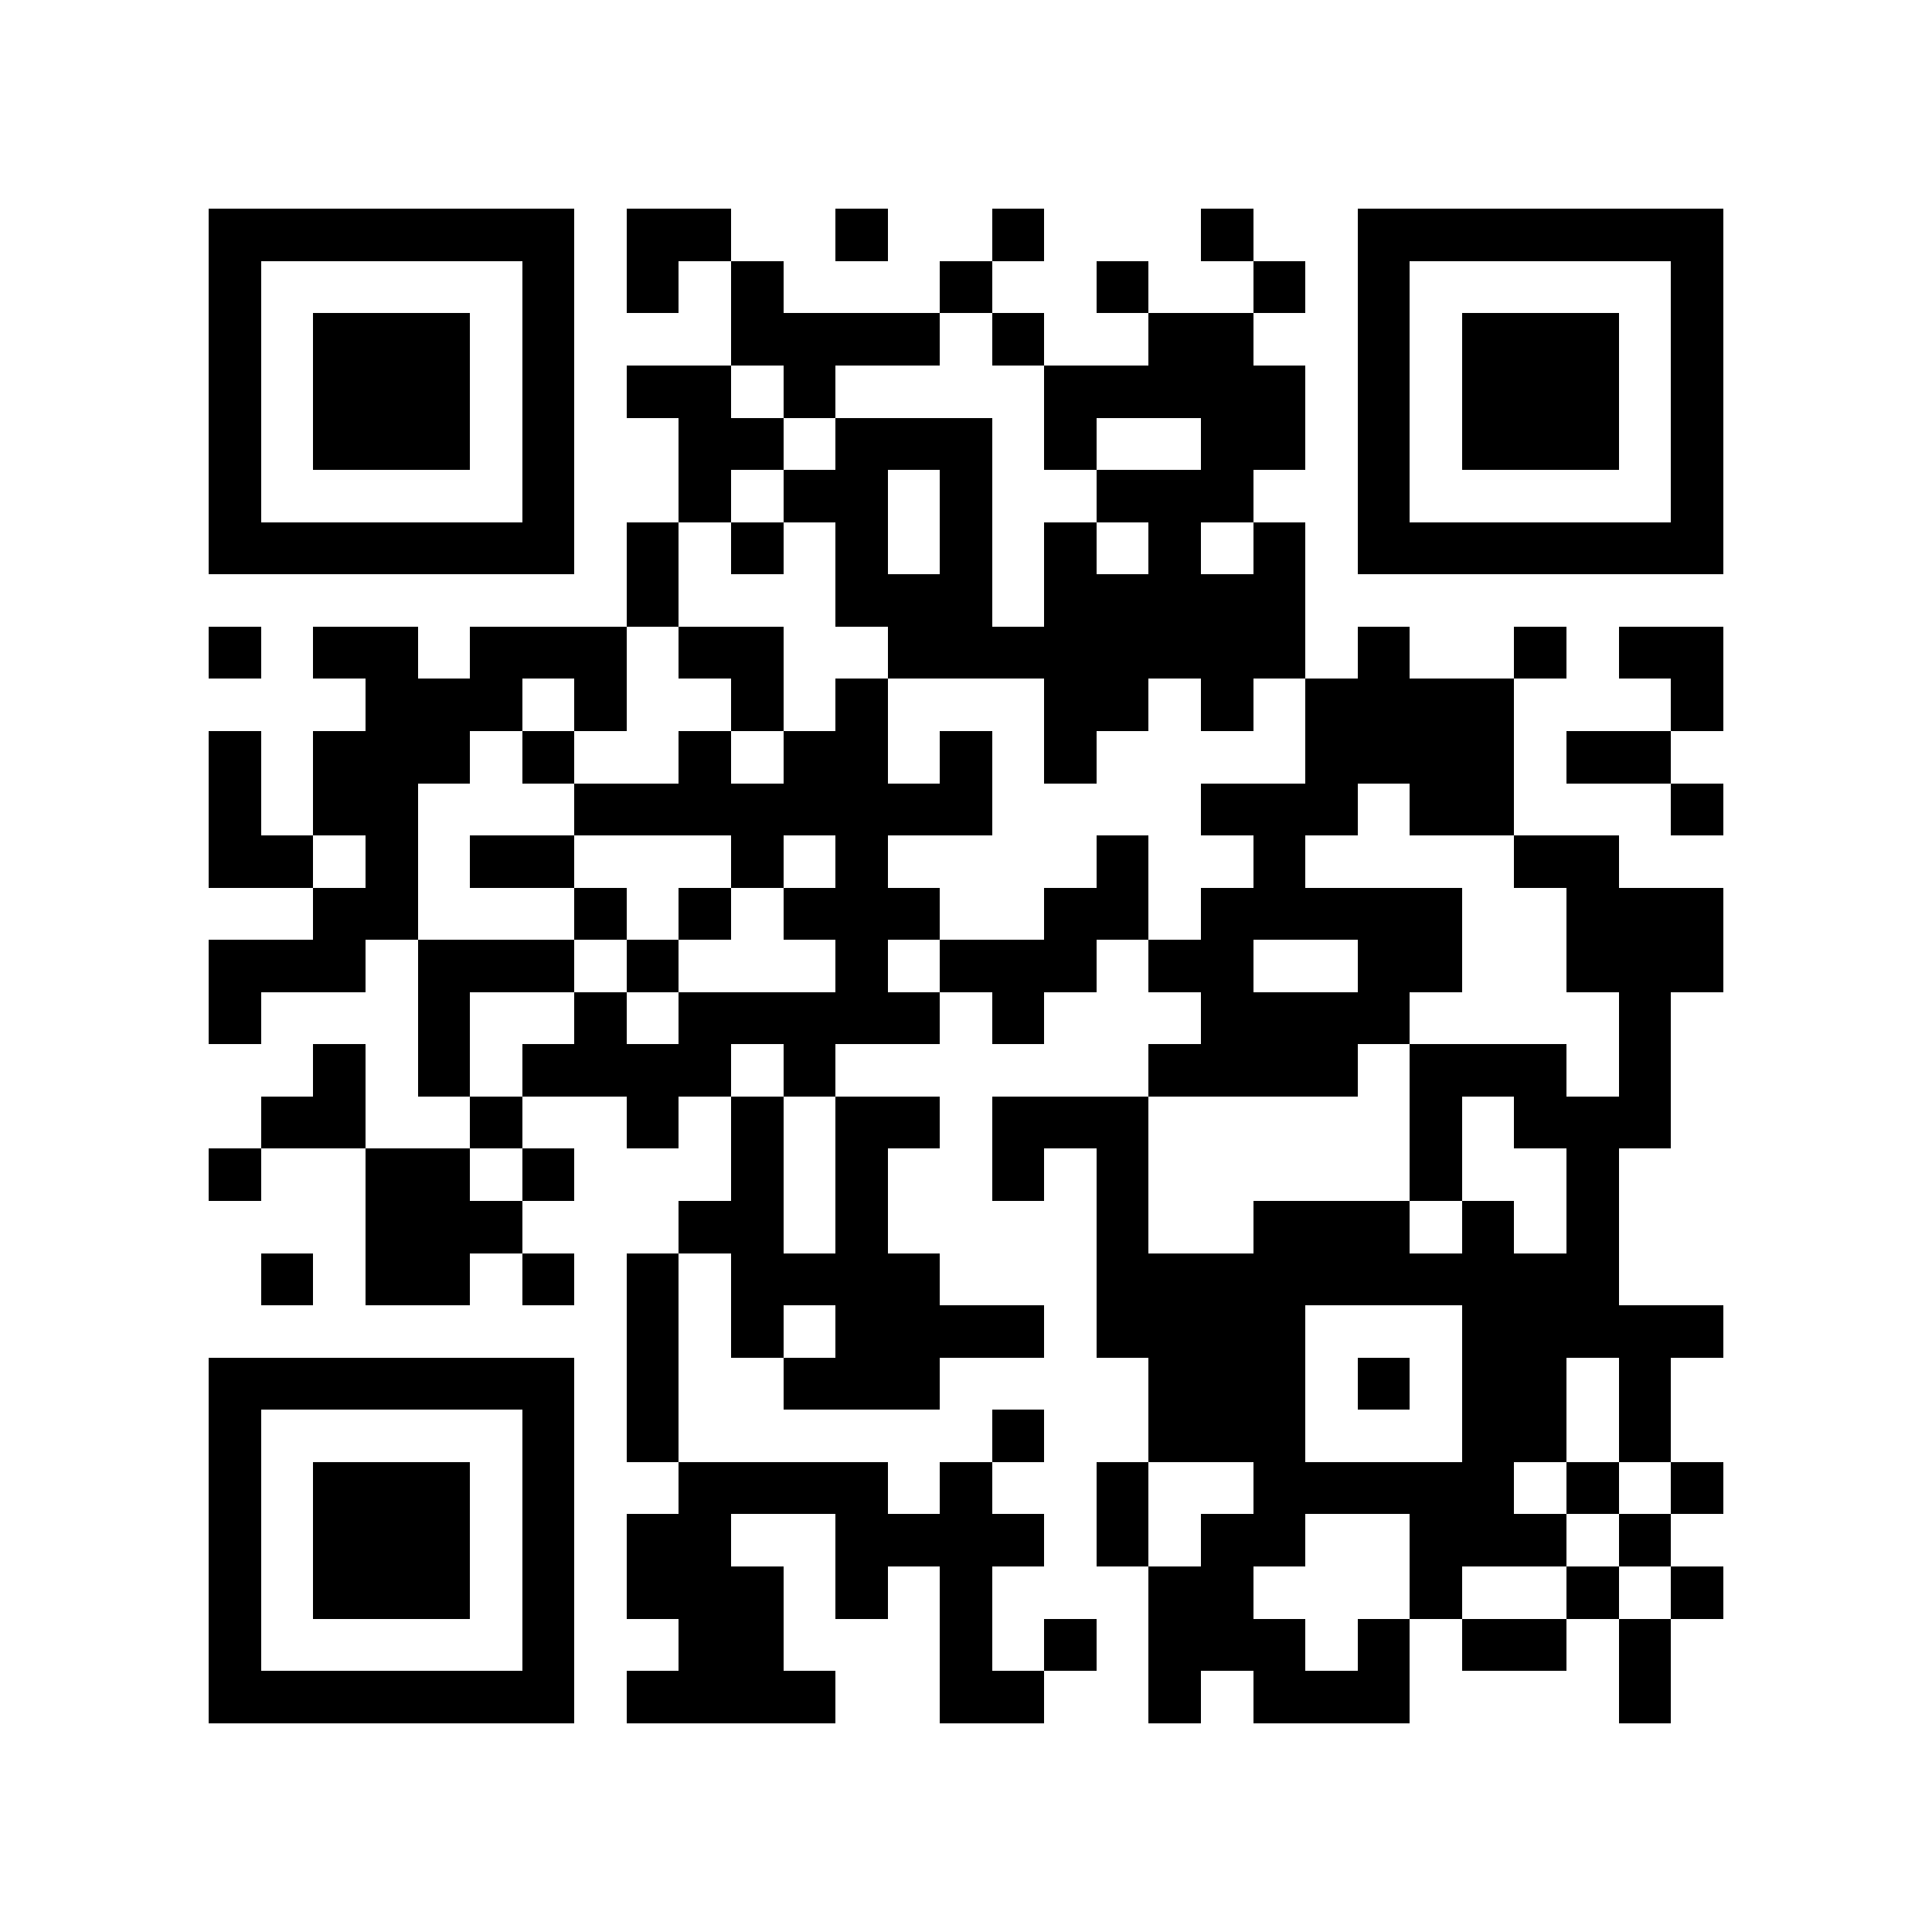
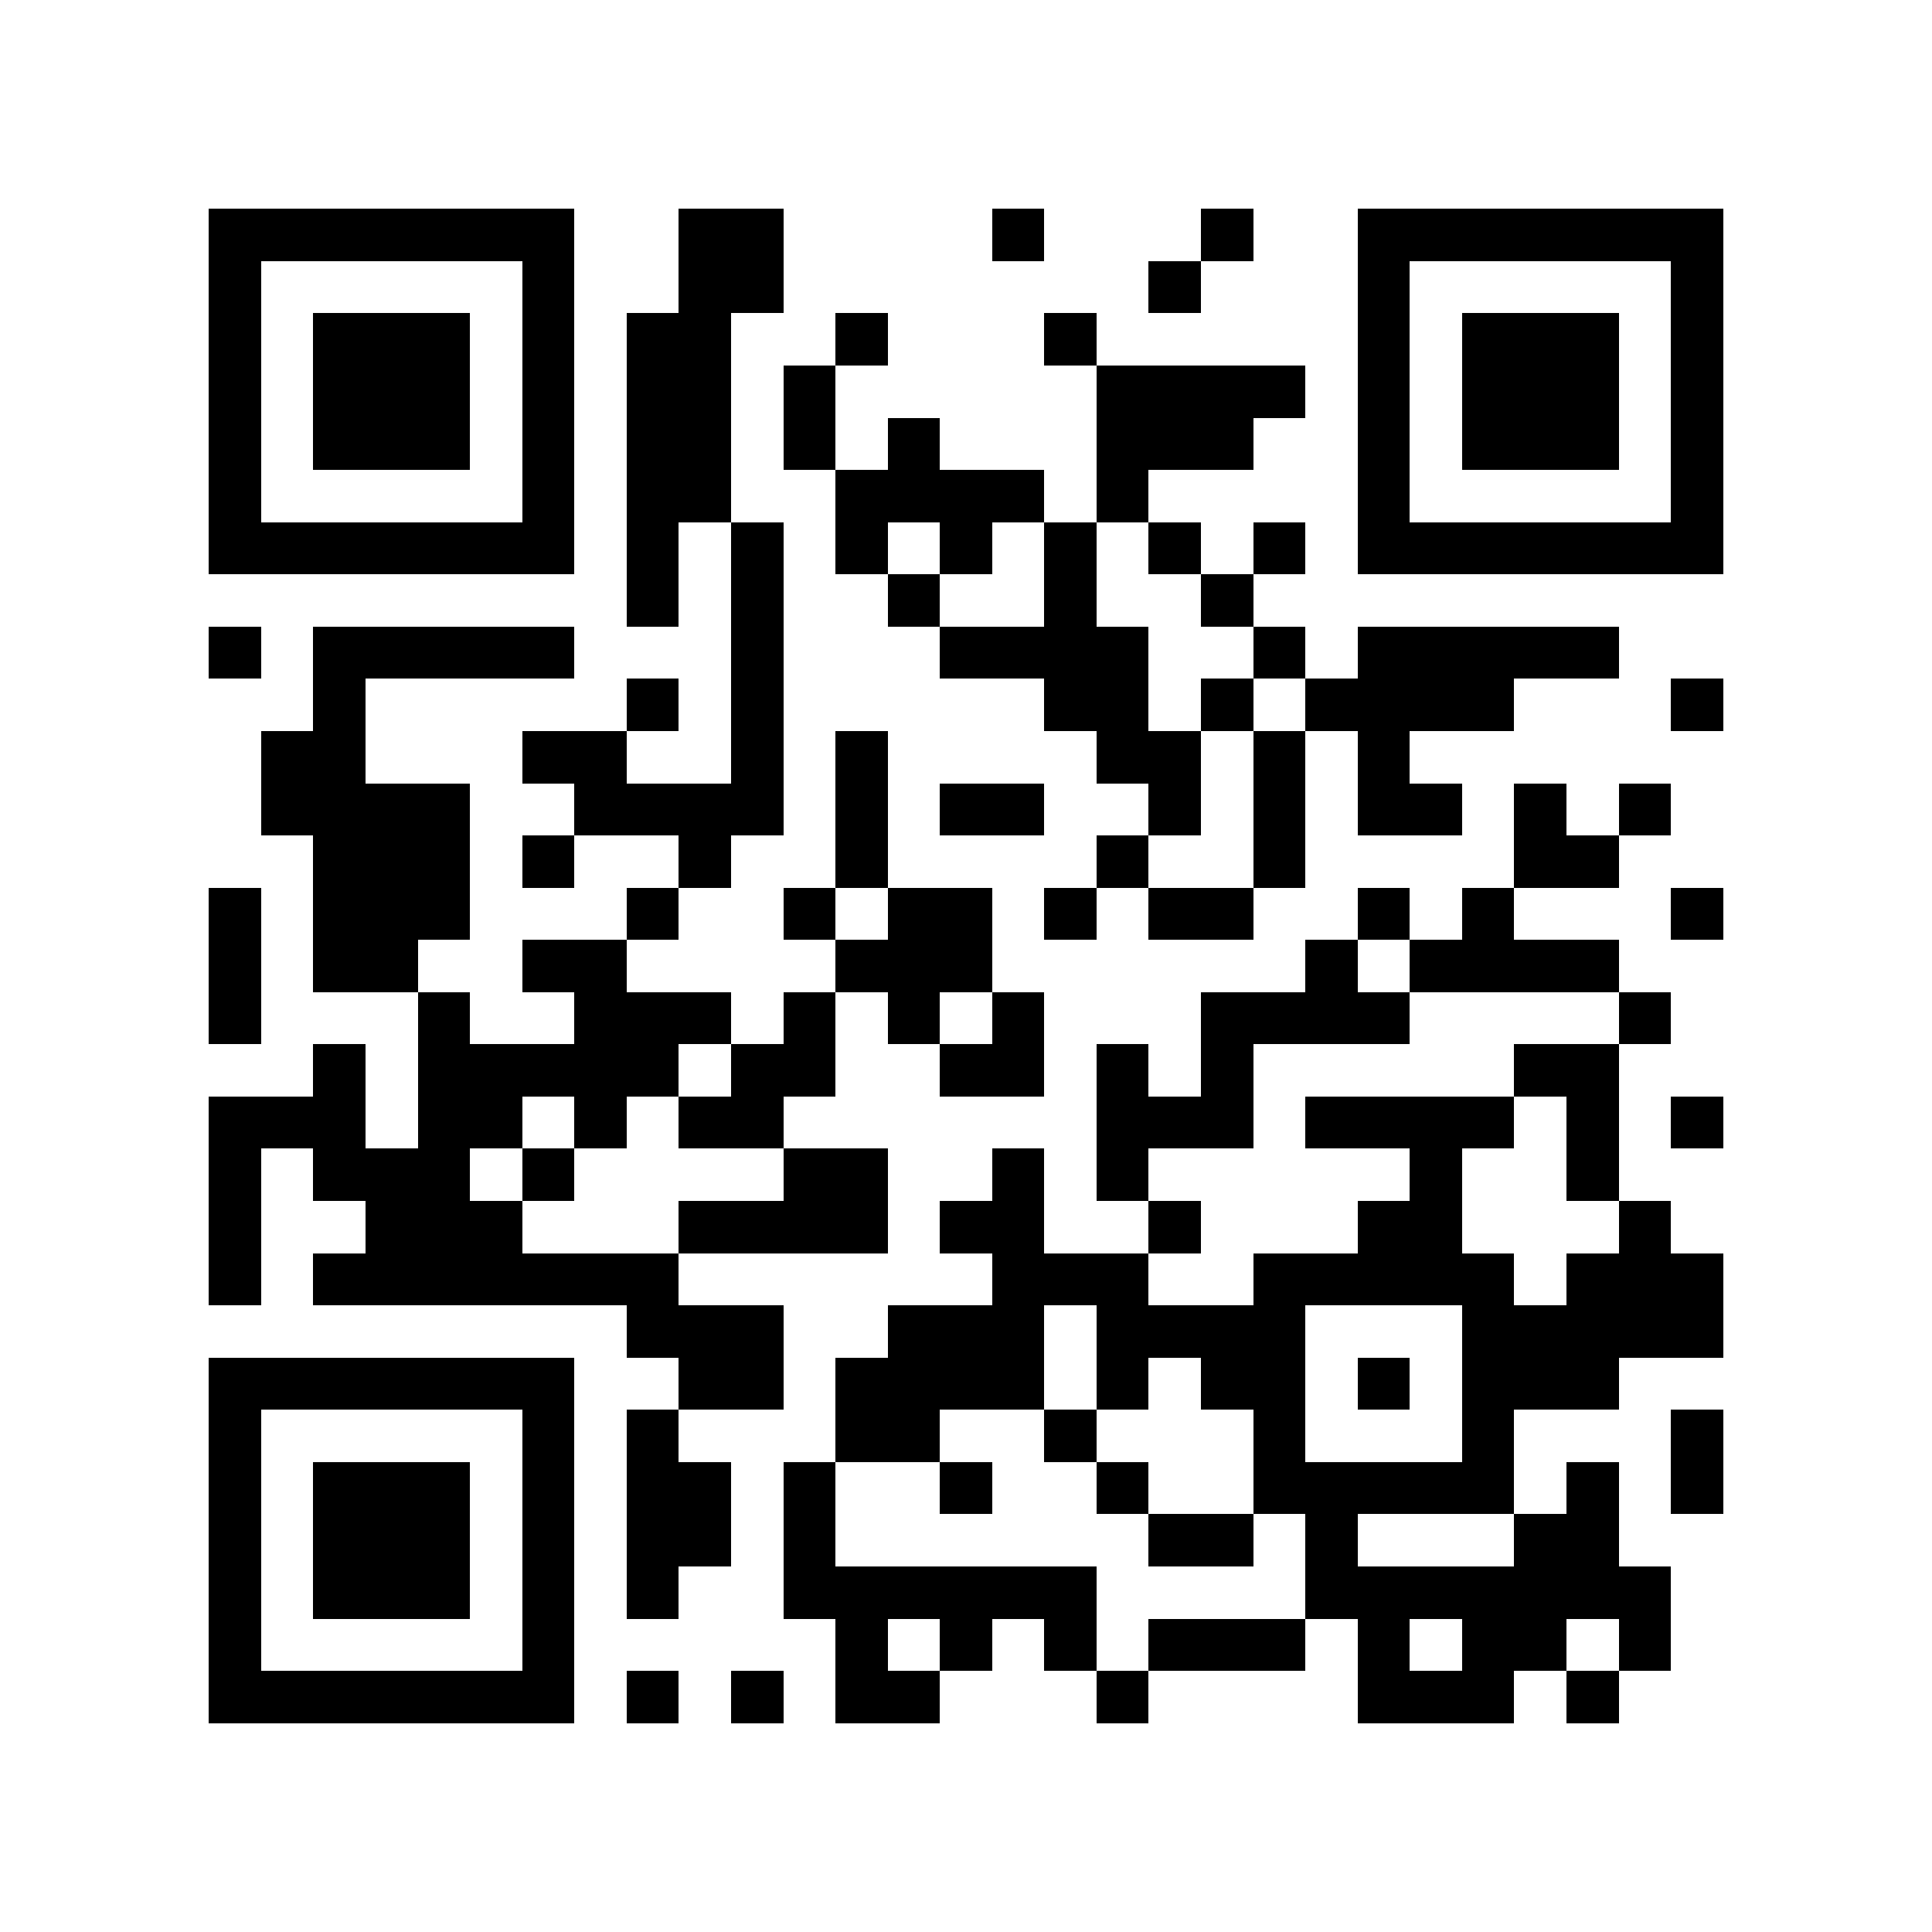
<svg xmlns="http://www.w3.org/2000/svg" viewBox="0 0 37 37" shape-rendering="crispEdges">
  <path fill="#ffffff" d="M0 0h37v37H0z" />
-   <path stroke="#000000" d="M4 4.5h7m1 0h2m2 0h1m2 0h1m3 0h1m2 0h7M4 5.5h1m5 0h1m1 0h1m1 0h1m3 0h1m2 0h1m2 0h1m1 0h1m5 0h1M4 6.5h1m1 0h3m1 0h1m3 0h4m1 0h1m2 0h2m2 0h1m1 0h3m1 0h1M4 7.5h1m1 0h3m1 0h1m1 0h2m1 0h1m4 0h5m1 0h1m1 0h3m1 0h1M4 8.5h1m1 0h3m1 0h1m2 0h2m1 0h3m1 0h1m2 0h2m1 0h1m1 0h3m1 0h1M4 9.5h1m5 0h1m2 0h1m1 0h2m1 0h1m2 0h3m2 0h1m5 0h1M4 10.5h7m1 0h1m1 0h1m1 0h1m1 0h1m1 0h1m1 0h1m1 0h1m1 0h7M12 11.5h1m3 0h3m1 0h5M4 12.5h1m1 0h2m1 0h3m1 0h2m2 0h8m1 0h1m2 0h1m1 0h2M7 13.5h3m1 0h1m2 0h1m1 0h1m3 0h2m1 0h1m1 0h4m3 0h1M4 14.5h1m1 0h3m1 0h1m2 0h1m1 0h2m1 0h1m1 0h1m4 0h4m1 0h2M4 15.5h1m1 0h2m3 0h8m4 0h3m1 0h2m3 0h1M4 16.5h2m1 0h1m1 0h2m3 0h1m1 0h1m4 0h1m2 0h1m4 0h2M6 17.5h2m3 0h1m1 0h1m1 0h3m2 0h2m1 0h5m2 0h3M4 18.5h3m1 0h3m1 0h1m3 0h1m1 0h3m1 0h2m2 0h2m2 0h3M4 19.5h1m3 0h1m2 0h1m1 0h5m1 0h1m3 0h4m4 0h1M6 20.5h1m1 0h1m1 0h4m1 0h1m6 0h4m1 0h3m1 0h1M5 21.5h2m2 0h1m2 0h1m1 0h1m1 0h2m1 0h3m5 0h1m1 0h3M4 22.5h1m2 0h2m1 0h1m3 0h1m1 0h1m2 0h1m1 0h1m5 0h1m2 0h1M7 23.5h3m3 0h2m1 0h1m4 0h1m2 0h3m1 0h1m1 0h1M5 24.5h1m1 0h2m1 0h1m1 0h1m1 0h4m3 0h10M12 25.5h1m1 0h1m1 0h4m1 0h4m3 0h5M4 26.5h7m1 0h1m2 0h3m4 0h3m1 0h1m1 0h2m1 0h1M4 27.5h1m5 0h1m1 0h1m6 0h1m2 0h3m3 0h2m1 0h1M4 28.5h1m1 0h3m1 0h1m2 0h4m1 0h1m2 0h1m2 0h5m1 0h1m1 0h1M4 29.5h1m1 0h3m1 0h1m1 0h2m2 0h4m1 0h1m1 0h2m2 0h3m1 0h1M4 30.5h1m1 0h3m1 0h1m1 0h3m1 0h1m1 0h1m3 0h2m3 0h1m2 0h1m1 0h1M4 31.5h1m5 0h1m2 0h2m3 0h1m1 0h1m1 0h3m1 0h1m1 0h2m1 0h1M4 32.5h7m1 0h4m2 0h2m2 0h1m1 0h3m4 0h1" />
+   <path stroke="#000000" d="M4 4.5h7m2 0h2m4 0h1m3 0h1m2 0h7M4 5.5h1m5 0h1m2 0h2m7 0h1m3 0h1m5 0h1M4 6.5h1m1 0h3m1 0h1m1 0h2m2 0h1m3 0h1m5 0h1m1 0h3m1 0h1M4 7.5h1m1 0h3m1 0h1m1 0h2m1 0h1m5 0h4m1 0h1m1 0h3m1 0h1M4 8.5h1m1 0h3m1 0h1m1 0h2m1 0h1m1 0h1m3 0h3m2 0h1m1 0h3m1 0h1M4 9.5h1m5 0h1m1 0h2m2 0h4m1 0h1m4 0h1m5 0h1M4 10.5h7m1 0h1m1 0h1m1 0h1m1 0h1m1 0h1m1 0h1m1 0h1m1 0h7M12 11.5h1m1 0h1m2 0h1m2 0h1m2 0h1M4 12.5h1m1 0h5m3 0h1m3 0h4m2 0h1m1 0h5M6 13.5h1m5 0h1m1 0h1m5 0h2m1 0h1m1 0h4m3 0h1M5 14.5h2m3 0h2m2 0h1m1 0h1m4 0h2m1 0h1m1 0h1M5 15.5h4m2 0h4m1 0h1m1 0h2m2 0h1m1 0h1m1 0h2m1 0h1m1 0h1M6 16.5h3m1 0h1m2 0h1m2 0h1m4 0h1m2 0h1m4 0h2M4 17.5h1m1 0h3m3 0h1m2 0h1m1 0h2m1 0h1m1 0h2m2 0h1m1 0h1m3 0h1M4 18.5h1m1 0h2m2 0h2m4 0h3m6 0h1m1 0h4M4 19.5h1m3 0h1m2 0h3m1 0h1m1 0h1m1 0h1m3 0h4m4 0h1M6 20.5h1m1 0h5m1 0h2m2 0h2m1 0h1m1 0h1m5 0h2M4 21.5h3m1 0h2m1 0h1m1 0h2m6 0h3m1 0h4m1 0h1m1 0h1M4 22.5h1m1 0h3m1 0h1m4 0h2m2 0h1m1 0h1m5 0h1m2 0h1M4 23.5h1m2 0h3m3 0h4m1 0h2m2 0h1m3 0h2m3 0h1M4 24.5h1m1 0h7m6 0h3m2 0h5m1 0h3M12 25.5h3m2 0h3m1 0h4m3 0h5M4 26.5h7m2 0h2m1 0h4m1 0h1m1 0h2m1 0h1m1 0h3M4 27.5h1m5 0h1m1 0h1m3 0h2m2 0h1m3 0h1m3 0h1m3 0h1M4 28.5h1m1 0h3m1 0h1m1 0h2m1 0h1m2 0h1m2 0h1m2 0h5m1 0h1m1 0h1M4 29.5h1m1 0h3m1 0h1m1 0h2m1 0h1m6 0h2m1 0h1m3 0h2M4 30.5h1m1 0h3m1 0h1m1 0h1m2 0h6m4 0h7M4 31.5h1m5 0h1m5 0h1m1 0h1m1 0h1m1 0h3m1 0h1m1 0h2m1 0h1M4 32.5h7m1 0h1m1 0h1m1 0h2m3 0h1m4 0h3m1 0h1" />
</svg>
